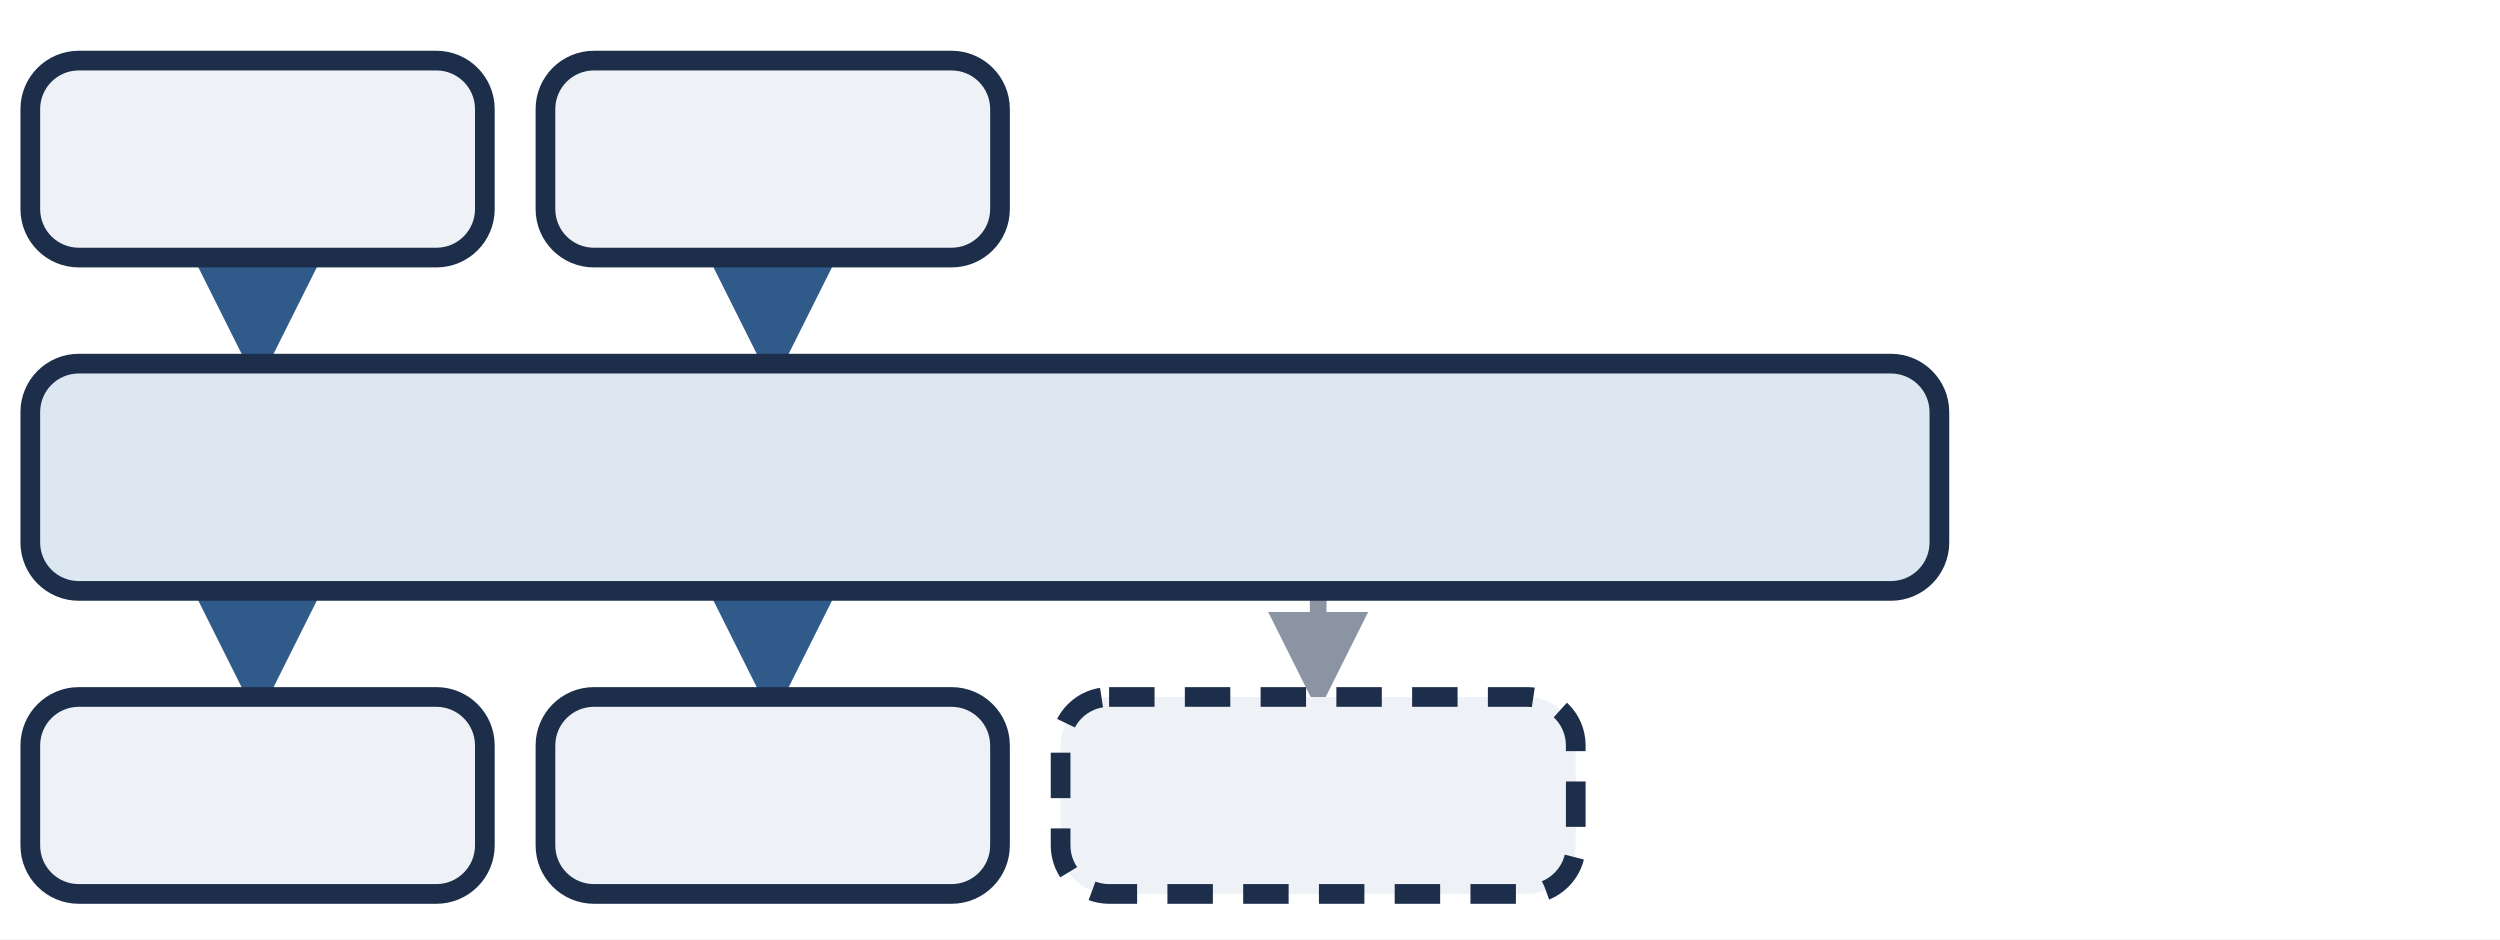
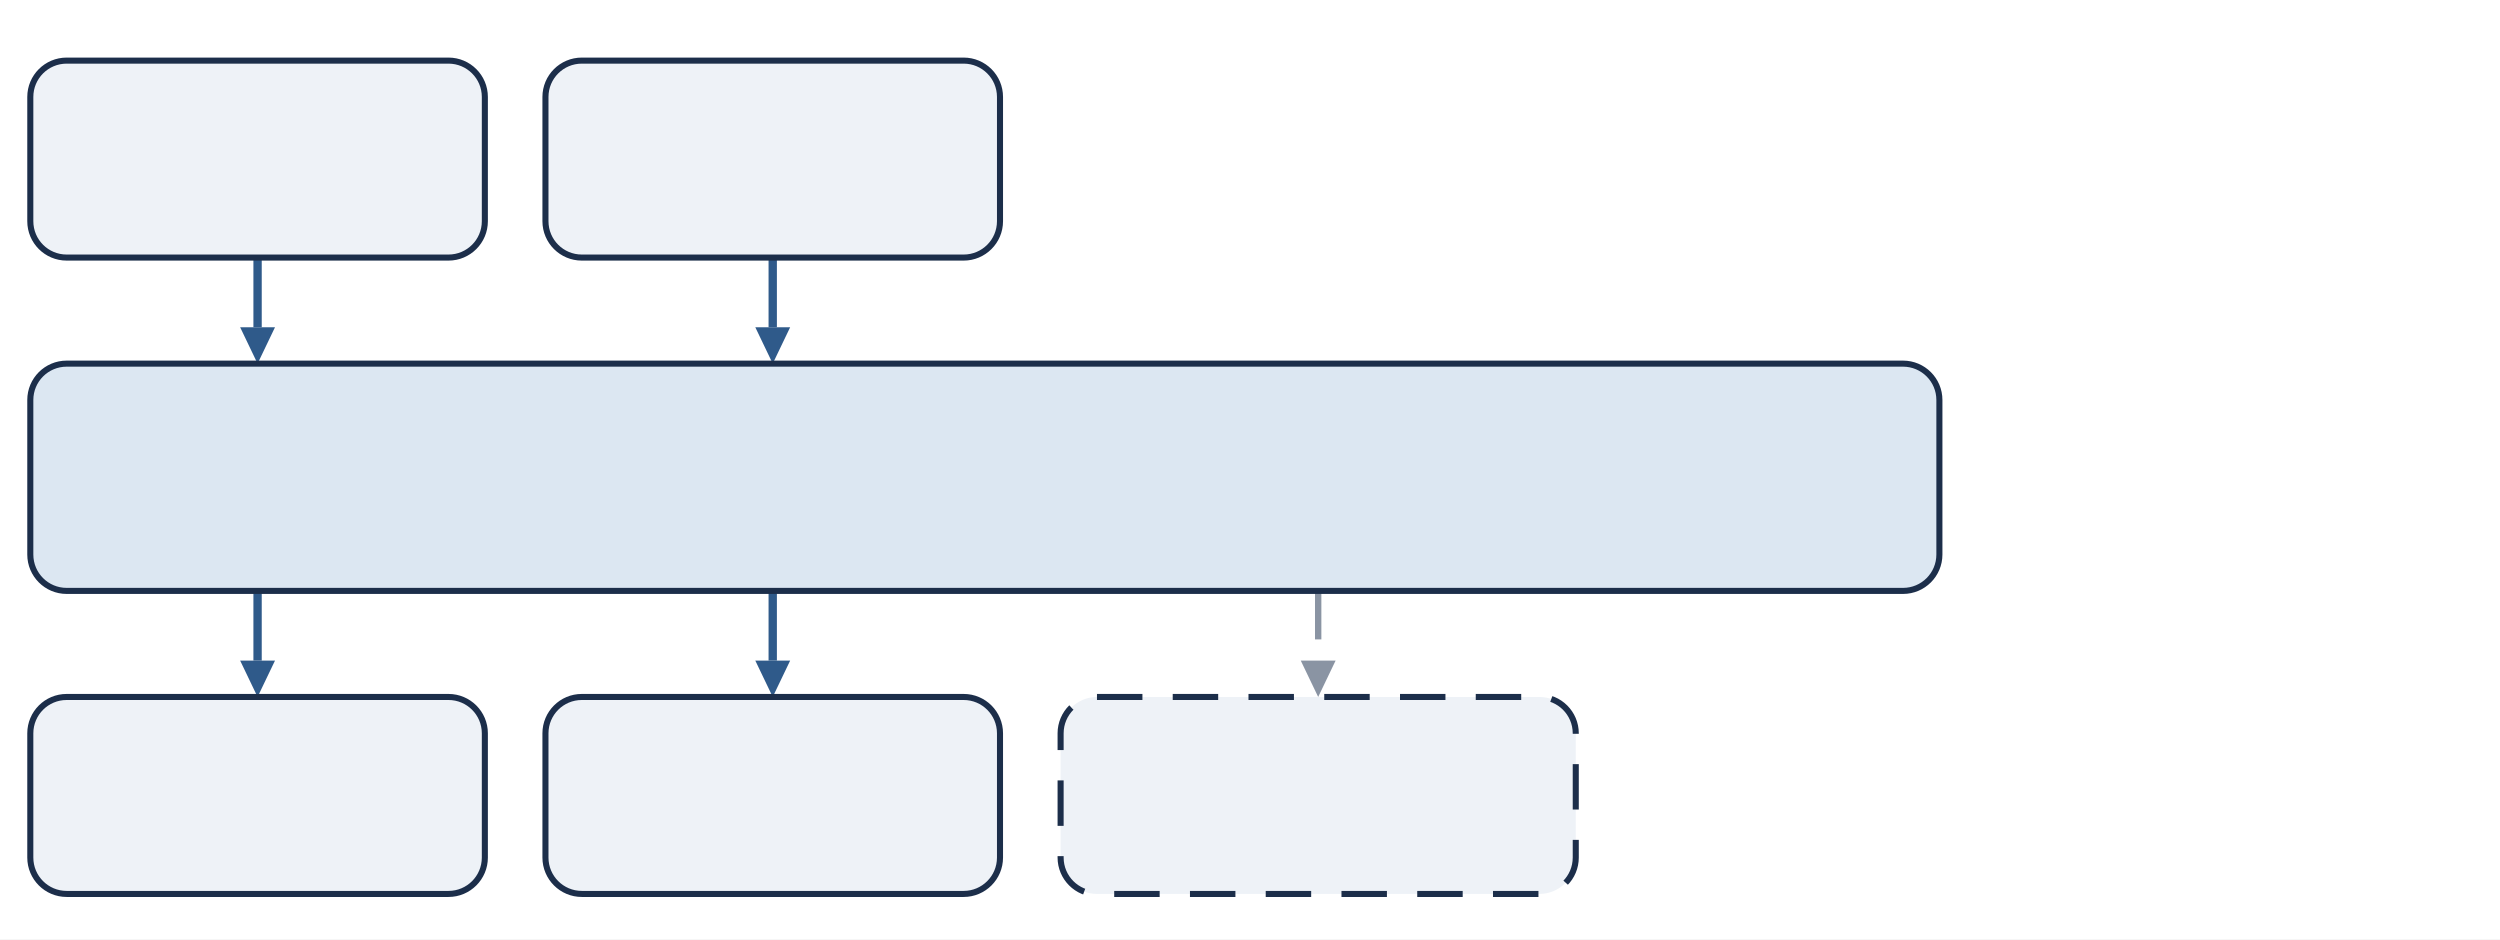
<svg xmlns="http://www.w3.org/2000/svg" width="165" height="62" viewBox="0 0 165 62">
-   <defs>
-     <marker id="arrow" viewBox="0 0 10 10" refX="8.5" refY="5" markerWidth="6.5" markerHeight="6.5" orient="auto-start-reverse">
-       <path d="M0,0 L10,5 L0,10 z" fill="#2f5a8a" />
-     </marker>
-     <marker id="arrowd" viewBox="0 0 10 10" refX="8.5" refY="5" markerWidth="6" markerHeight="6" orient="auto-start-reverse">
-       <path d="M0,0 L10,5 L0,10 z" fill="#8a94a3" />
-     </marker>
-   </defs>
  <rect x="0" y="0" width="165" height="62" fill="#ffffff" />
-   <path d="M17,17 L17,24" fill="none" stroke="#2f5a8a" stroke-width="1.5" marker-end="url(#arrow)" stroke-linejoin="round" />
-   <path d="M51,17 L51,24" fill="none" stroke="#2f5a8a" stroke-width="1.5" marker-end="url(#arrow)" stroke-linejoin="round" />
-   <path d="M17,39 L17,46" fill="none" stroke="#2f5a8a" stroke-width="1.5" marker-end="url(#arrow)" stroke-linejoin="round" />
-   <path d="M51,39 L51,46" fill="none" stroke="#2f5a8a" stroke-width="1.5" marker-end="url(#arrow)" stroke-linejoin="round" />
-   <path d="M87,39 L87,46" fill="none" stroke="#8a94a3" stroke-width="1.1" stroke-dasharray="4.5,3.2" marker-end="url(#arrowd)" stroke-linejoin="round" />
-   <rect x="2" y="4" width="30" height="13" rx="3.2" fill="#eef2f7" stroke="#1c2e4a" stroke-width="1.3" />
-   <rect x="36" y="4" width="30" height="13" rx="3.2" fill="#eef2f7" stroke="#1c2e4a" stroke-width="1.3" />
-   <rect x="2" y="24" width="126" height="15" rx="3.2" fill="#dce7f2" stroke="#1c2e4a" stroke-width="1.3" />
-   <rect x="2" y="46" width="30" height="13" rx="3.2" fill="#eef2f7" stroke="#1c2e4a" stroke-width="1.3" />
-   <rect x="36" y="46" width="30" height="13" rx="3.2" fill="#eef2f7" stroke="#1c2e4a" stroke-width="1.3" />
-   <rect x="70" y="46" width="34" height="13" rx="3.2" fill="#eef2f7" stroke="#1c2e4a" stroke-width="1.3" stroke-dasharray="3,2" />
+   <path d="M17,17 L17.0,21.6" fill="none" stroke="#2f5a8a" stroke-width="0.55" stroke-linejoin="round" />
+   <polygon points="17,24 15.85,21.60 18.15,21.60" fill="#2f5a8a" />
+   <path d="M51,17 L51.0,21.6" fill="none" stroke="#2f5a8a" stroke-width="0.55" stroke-linejoin="round" />
+   <polygon points="51,24 49.85,21.60 52.15,21.60" fill="#2f5a8a" />
+   <path d="M17,39 L17.0,43.6" fill="none" stroke="#2f5a8a" stroke-width="0.55" stroke-linejoin="round" />
+   <polygon points="17,46 15.85,43.60 18.15,43.60" fill="#2f5a8a" />
+   <path d="M51,39 L51.0,43.6" fill="none" stroke="#2f5a8a" stroke-width="0.55" stroke-linejoin="round" />
+   <polygon points="51,46 49.85,43.60 52.15,43.60" fill="#2f5a8a" />
+   <path d="M87,39 L87.0,43.6" fill="none" stroke="#8a94a3" stroke-width="0.42" stroke-dasharray="3.2,2.2" stroke-linejoin="round" />
+   <polygon points="87,46 85.85,43.60 88.15,43.60" fill="#8a94a3" />
+   <rect x="2" y="4" width="30" height="13" rx="2.4" fill="#eef2f7" stroke="#1c2e4a" stroke-width="0.4" />
+   <rect x="36" y="4" width="30" height="13" rx="2.4" fill="#eef2f7" stroke="#1c2e4a" stroke-width="0.4" />
+   <rect x="2" y="24" width="126" height="15" rx="2.4" fill="#dce7f2" stroke="#1c2e4a" stroke-width="0.4" />
+   <rect x="2" y="46" width="30" height="13" rx="2.4" fill="#eef2f7" stroke="#1c2e4a" stroke-width="0.4" />
+   <rect x="36" y="46" width="30" height="13" rx="2.4" fill="#eef2f7" stroke="#1c2e4a" stroke-width="0.4" />
+   <rect x="70" y="46" width="34" height="13" rx="2.4" fill="#eef2f7" stroke="#1c2e4a" stroke-width="0.4" stroke-dasharray="3,2" />
</svg>
